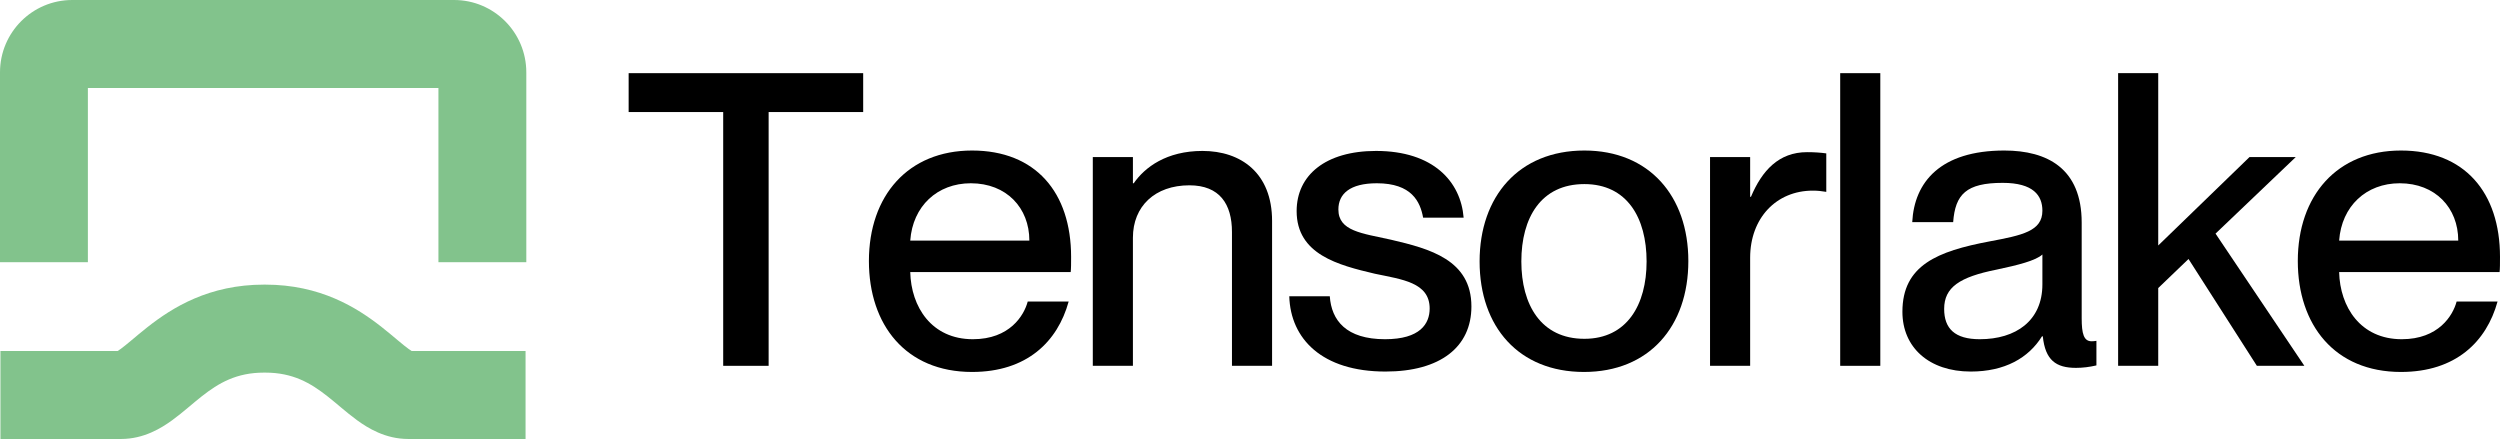
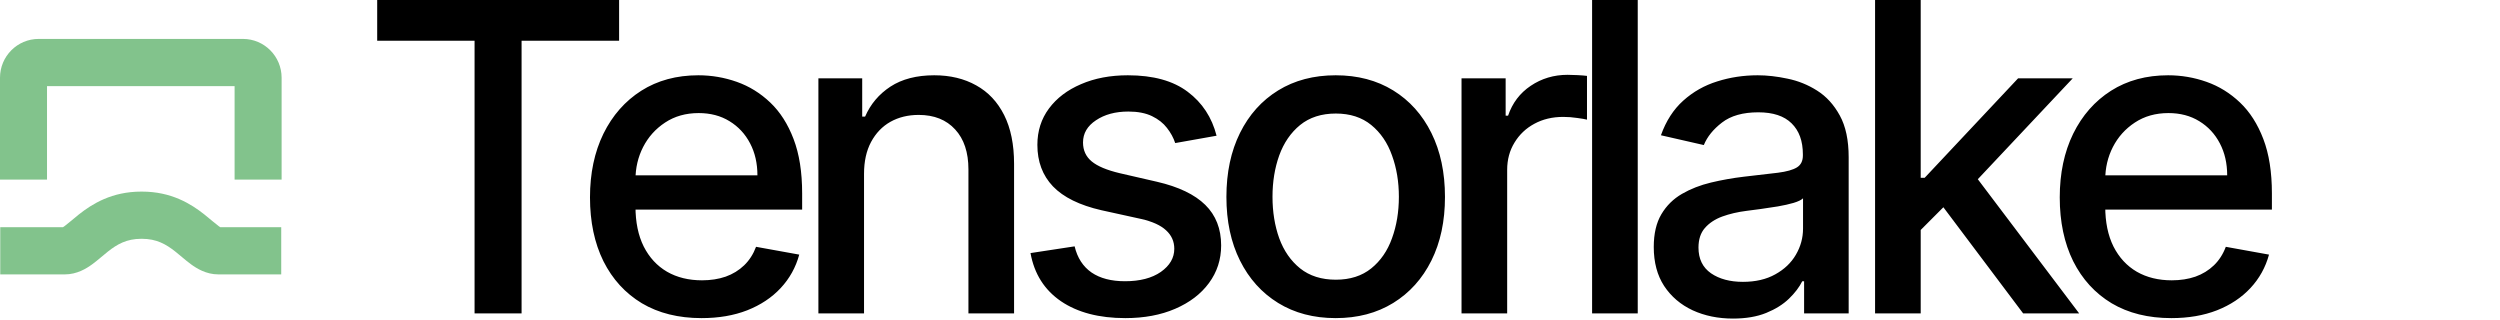
- <svg xmlns="http://www.w3.org/2000/svg" width="488.63" height="85.8" viewBox="0 0 488.63 85.8" fill="none">
-   <g transform="scale(0.41118) translate(-100.272 -121.086)" fill="#82C38C">
-     <path d="M226.328 256.377C252.519 256.377 269.875 267.241 281.797 276.624C284.614 278.841 287.25 281.075 289.324 282.81C291.551 284.674 293.144 285.974 294.533 286.982C295.135 287.42 295.597 287.723 295.928 287.927H350.093V329.754H294.305C283.401 329.754 275.046 324.501 270.004 320.839C267.321 318.89 264.73 316.739 262.538 314.905C260.194 312.943 258.176 311.234 255.982 309.507C247.862 303.115 239.459 298.204 226.328 298.204H225.796C212.665 298.204 204.263 303.115 196.142 309.507C193.948 311.234 191.931 312.944 189.586 314.905C187.394 316.739 184.803 318.89 182.119 320.839C177.077 324.501 168.723 329.754 157.819 329.754H100.482V287.927H156.196C156.528 287.723 156.989 287.42 157.591 286.982C158.98 285.974 160.573 284.674 162.8 282.81C164.874 281.075 167.51 278.841 170.326 276.624C182.248 267.241 199.604 256.377 225.796 256.377H226.328Z" />
-     <path d="M316.102 121.086C335.072 121.086 350.449 136.484 350.45 155.477V245.735H308.677V162.912H142.045V245.735H100.272V155.477C100.273 136.484 115.65 121.086 134.62 121.086H316.102Z" />
-   </g>
-   <g transform="translate(121.67 71.5) scale(0.8)" fill="#000">
-     <path d="M35.7 0V-62H58.8V-71.5H1.5V-62H24.6V0Z" />
-     <path d="M109.6 -26.6C109.6 -42.4 100.9 -52.6 85.4 -52.6C69.8 -52.6 60.2 -41.6 60.2 -25.6C60.2 -10 69.2 1.5 85.4 1.5C98.8 1.5 106.3 -5.9 109 -15.7H99C98.1 -12.3 94.6 -6.5 85.6 -6.5C75.5 -6.5 70.5 -14.4 70.3 -22.9H109.5C109.6 -23.7 109.6 -25.2 109.6 -26.6ZM70.3 -30.6C70.9 -39 76.9 -44.6 85.1 -44.6C93.8 -44.6 99.4 -38.6 99.4 -30.6Z" />
-     <path d="M141.7 -52.5C132.9 -52.5 127.6 -48.5 124.9 -44.6H124.7V-51H114.9V0H124.7V-31.3C124.7 -39 130.1 -44.1 138.5 -44.1C145.9 -44.1 148.9 -39.5 148.9 -32.7V0H158.7V-35.4C158.7 -47.1 151.1 -52.5 141.7 -52.5Z" />
-     <path d="M186.4 1.4C199.8 1.4 207.4 -4.6 207.4 -14.5C207.4 -25.9 197.2 -28.6 187.8 -30.8C180.6 -32.4 174.9 -32.9 174.9 -38.2C174.9 -42 177.7 -44.6 184.3 -44.6C192.8 -44.6 194.9 -40.1 195.6 -36.2H205.5C204.8 -45 198.1 -52.5 184.1 -52.5C171.8 -52.5 164.7 -46.6 164.7 -37.8C164.7 -27.2 174.9 -24.6 183.8 -22.5C190.4 -21.1 197.2 -20.4 197.2 -14C197.2 -10.3 194.9 -6.5 186.3 -6.5C176.8 -6.5 173.2 -11.1 172.8 -17H162.9C163.2 -6.6 170.9 1.4 186.4 1.4Z" />
-     <path d="M234.9 1.5C250.8 1.5 260.4 -9.6 260.4 -25.6C260.4 -41.5 250.8 -52.6 235 -52.6C219 -52.6 209.4 -41.4 209.4 -25.5C209.4 -9.5 219 1.5 234.9 1.5ZM235 -6.6C224.4 -6.6 219.6 -14.9 219.6 -25.5C219.6 -36.2 224.4 -44.4 235 -44.4C245.4 -44.4 250.2 -36.2 250.2 -25.5C250.2 -14.9 245.4 -6.6 235 -6.6Z" />
-     <path d="M289.4 -52.2C282.5 -52.2 278.4 -47.7 275.7 -41.3H275.5V-51H265.7V0H275.5V-26.4C275.5 -36.1 281.9 -42.8 290.8 -42.8C292 -42.8 292.9 -42.7 294.1 -42.5V-51.9C292.6 -52.1 291.2 -52.2 289.4 -52.2Z" />
-     <path d="M307.3 0V-71.5H297.5V0Z" />
-     <path d="M329.4 1.4C337.7 1.4 343.5 -1.9 346.8 -7.2H347C347.6 -1.4 350.2 0.5 355.1 0.5C356.7 0.5 358.4 0.3 360.1 -0.1V-6.1C359.5 -6 359.2 -6 358.9 -6C357 -6 356.5 -7.9 356.5 -11.6V-35C356.5 -48.2 348.1 -52.6 337.6 -52.6C322 -52.6 315.6 -44.9 315.1 -35.1H325.1C325.6 -41.9 328.3 -44.7 337.2 -44.7C344.7 -44.7 346.9 -41.6 346.9 -37.9C346.9 -32.9 342 -31.9 334 -30.4C321.3 -28 312.7 -24.6 312.7 -13.2C312.7 -4.5 319.2 1.4 329.4 1.4ZM331.6 -6.5C325.5 -6.5 322.9 -9.1 322.9 -13.9C322.9 -19.2 326.7 -21.7 335.7 -23.5C340.9 -24.6 345.3 -25.7 346.9 -27.2V-19.9C346.9 -11 340.4 -6.5 331.6 -6.5Z" />
-     <path d="M410.9 0L389.2 -32.3L408.8 -51H397.5L375.2 -29.4V-71.5H365.4V0H375.2V-19L382.6 -26.1L399.3 0Z" />
-     <path d="M458.7 -26.6C458.7 -42.4 450 -52.6 434.5 -52.6C418.9 -52.6 409.3 -41.6 409.3 -25.6C409.3 -10 418.3 1.5 434.5 1.5C447.9 1.5 455.4 -5.9 458.1 -15.7H448.1C447.2 -12.3 443.7 -6.5 434.7 -6.5C424.6 -6.5 419.6 -14.4 419.4 -22.9H458.6C458.7 -23.7 458.7 -25.2 458.7 -26.6ZM419.4 -30.6C420 -39 426 -44.6 434.2 -44.6C442.9 -44.6 448.5 -38.6 448.5 -30.6Z" />
-   </g>
+ <svg xmlns="http://www.w3.org/2000/svg" width="548" height="70" viewBox="0 0 548 70" fill="none">
+   <path d="M82.68 8.922V0H135.709V8.922H114.33V68.69H104.025V8.922H82.68ZM153.782 69.73C148.719 69.73 144.359 68.646 140.701 66.476C137.066 64.285 134.255 61.211 132.27 57.253C130.307 53.273 129.326 48.611 129.326 43.267C129.326 37.99 130.307 33.339 132.27 29.314C134.255 25.289 137.021 22.148 140.567 19.889C144.136 17.631 148.307 16.502 153.08 16.502C155.98 16.502 158.79 16.983 161.511 17.944C164.232 18.905 166.675 20.415 168.838 22.472C171.002 24.529 172.708 27.201 173.957 30.488C175.206 33.752 175.831 37.722 175.831 42.395V45.95H134.98V38.437H166.028C166.028 35.798 165.492 33.462 164.422 31.427C163.351 29.37 161.846 27.749 159.905 26.564C157.987 25.379 155.734 24.786 153.147 24.786C150.337 24.786 147.883 25.479 145.786 26.866C143.712 28.23 142.106 30.018 140.969 32.232C139.854 34.423 139.296 36.805 139.296 39.376V45.246C139.296 48.689 139.898 51.618 141.102 54.033C142.329 56.448 144.036 58.293 146.221 59.567C148.407 60.82 150.961 61.445 153.883 61.445C155.779 61.445 157.508 61.177 159.068 60.64C160.63 60.081 161.979 59.254 163.117 58.159C164.254 57.063 165.125 55.71 165.726 54.1L175.195 55.811C174.436 58.606 173.076 61.054 171.113 63.156C169.173 65.235 166.73 66.857 163.786 68.019C160.864 69.16 157.53 69.73 153.782 69.73ZM189.396 38.101V68.69H179.393V17.172H188.995V25.558H189.63C190.813 22.83 192.664 20.638 195.184 18.984C197.727 17.329 200.928 16.502 204.786 16.502C208.288 16.502 211.355 17.24 213.987 18.715C216.619 20.169 218.66 22.338 220.109 25.222C221.559 28.107 222.284 31.673 222.284 35.922V68.69H212.281V37.129C212.281 33.395 211.31 30.477 209.37 28.375C207.429 26.251 204.764 25.189 201.373 25.189C199.054 25.189 196.991 25.692 195.184 26.698C193.4 27.704 191.983 29.18 190.935 31.125C189.909 33.048 189.396 35.374 189.396 38.101ZM266.671 29.75L257.605 31.36C257.225 30.197 256.624 29.09 255.798 28.04C254.995 26.989 253.902 26.128 252.52 25.457C251.136 24.786 249.408 24.451 247.334 24.451C244.501 24.451 242.137 25.088 240.241 26.363C238.345 27.615 237.397 29.236 237.397 31.226C237.397 32.948 238.033 34.334 239.304 35.385C240.575 36.436 242.627 37.297 245.46 37.967L253.623 39.846C258.352 40.941 261.876 42.63 264.195 44.91C266.515 47.191 267.675 50.154 267.675 53.799C267.675 56.884 266.783 59.635 264.998 62.049C263.237 64.442 260.772 66.32 257.605 67.684C254.46 69.048 250.813 69.73 246.665 69.73C240.91 69.73 236.215 68.5 232.579 66.041C228.943 63.559 226.713 60.037 225.888 55.475L235.557 53.999C236.159 56.526 237.397 58.438 239.27 59.735C241.144 61.01 243.587 61.647 246.597 61.647C249.876 61.647 252.497 60.965 254.46 59.601C256.423 58.215 257.404 56.526 257.404 54.536C257.404 52.926 256.802 51.573 255.597 50.478C254.415 49.382 252.598 48.555 250.144 47.996L241.445 46.084C236.65 44.988 233.103 43.244 230.806 40.852C228.531 38.459 227.393 35.43 227.393 31.762C227.393 28.721 228.241 26.061 229.936 23.78C231.631 21.499 233.973 19.722 236.962 18.447C239.951 17.15 243.375 16.502 247.233 16.502C252.787 16.502 257.159 17.709 260.348 20.124C263.538 22.517 265.645 25.725 266.671 29.75ZM292.784 69.73C287.966 69.73 283.761 68.623 280.17 66.41C276.579 64.196 273.791 61.099 271.806 57.119C269.821 53.139 268.828 48.488 268.828 43.166C268.828 37.822 269.821 33.149 271.806 29.146C273.791 25.144 276.579 22.036 280.17 19.822C283.761 17.609 287.966 16.502 292.784 16.502C297.601 16.502 301.805 17.609 305.396 19.822C308.987 22.036 311.776 25.144 313.761 29.146C315.746 33.149 316.739 37.822 316.739 43.166C316.739 48.488 315.746 53.139 313.761 57.119C311.776 61.099 308.987 64.196 305.396 66.41C301.805 68.623 297.601 69.73 292.784 69.73ZM292.817 61.311C295.94 61.311 298.527 60.484 300.579 58.83C302.631 57.175 304.148 54.972 305.129 52.222C306.133 49.472 306.634 46.442 306.634 43.132C306.634 39.846 306.133 36.827 305.129 34.077C304.148 31.304 302.631 29.079 300.579 27.402C298.527 25.725 295.94 24.887 292.817 24.887C289.672 24.887 287.062 25.725 284.988 27.402C282.936 29.079 281.408 31.304 280.404 34.077C279.423 36.827 278.932 39.846 278.932 43.132C278.932 46.442 279.423 49.472 280.404 52.222C281.408 54.972 282.936 57.175 284.988 58.83C287.062 60.484 289.672 61.311 292.817 61.311ZM320.367 68.69V17.172H330.037V25.356H330.572C331.509 22.584 333.159 20.404 335.523 18.816C337.91 17.206 340.609 16.401 343.62 16.401C344.244 16.401 344.981 16.424 345.828 16.468C346.698 16.513 347.378 16.569 347.869 16.636V26.228C347.467 26.117 346.753 25.994 345.728 25.859C344.701 25.703 343.675 25.625 342.649 25.625C340.285 25.625 338.177 26.128 336.326 27.134C334.497 28.118 333.047 29.493 331.977 31.259C330.906 33.004 330.371 34.994 330.371 37.23V68.69H320.367ZM358.992 0V68.69H348.988V0H358.992ZM379.868 69.831C376.612 69.831 373.667 69.227 371.035 68.019C368.403 66.79 366.318 65.012 364.779 62.686C363.262 60.361 362.504 57.51 362.504 54.134C362.504 51.227 363.062 48.834 364.177 46.956C365.292 45.078 366.797 43.591 368.694 42.495C370.589 41.4 372.708 40.573 375.05 40.013C377.392 39.454 379.778 39.03 382.21 38.739C385.288 38.381 387.786 38.09 389.704 37.867C391.622 37.621 393.016 37.23 393.886 36.693C394.756 36.156 395.191 35.284 395.191 34.077V33.842C395.191 30.913 394.366 28.643 392.715 27.033C391.087 25.423 388.656 24.619 385.422 24.619C382.054 24.619 379.4 25.367 377.459 26.866C375.541 28.341 374.214 29.985 373.477 31.796L364.076 29.649C365.191 26.519 366.82 23.992 368.961 22.069C371.125 20.124 373.611 18.715 376.422 17.843C379.232 16.949 382.188 16.502 385.288 16.502C387.34 16.502 389.515 16.748 391.812 17.24C394.131 17.709 396.295 18.581 398.303 19.856C400.332 21.13 401.994 22.953 403.287 25.323C404.581 27.671 405.228 30.723 405.228 34.479V68.69H395.459V61.647H395.057C394.41 62.944 393.44 64.218 392.146 65.471C390.853 66.722 389.191 67.763 387.161 68.59C385.132 69.417 382.701 69.831 379.868 69.831ZM382.043 61.781C384.808 61.781 387.173 61.233 389.136 60.138C391.121 59.042 392.626 57.611 393.652 55.844C394.7 54.055 395.225 52.144 395.225 50.109V43.468C394.868 43.826 394.176 44.161 393.15 44.474C392.146 44.765 390.998 45.022 389.704 45.246C388.411 45.447 387.15 45.637 385.923 45.816C384.697 45.972 383.671 46.107 382.845 46.219C380.905 46.464 379.132 46.878 377.526 47.459C375.942 48.041 374.671 48.879 373.712 49.975C372.775 51.048 372.307 52.479 372.307 54.268C372.307 56.75 373.221 58.628 375.05 59.903C376.879 61.155 379.21 61.781 382.043 61.781ZM420.215 51.216L420.149 38.974H421.888L442.364 17.172H454.341L430.989 41.992H429.416L420.215 51.216ZM411.015 68.69V0H421.018V68.69H411.015ZM443.468 68.69L425.067 44.206L431.959 37.196L455.747 68.69H443.468ZM475.953 69.73C470.89 69.73 466.53 68.646 462.872 66.476C459.236 64.285 456.426 61.211 454.441 57.253C452.478 53.273 451.497 48.611 451.497 43.267C451.497 37.99 452.478 33.339 454.441 29.314C456.426 25.289 459.192 22.148 462.738 19.889C466.307 17.631 470.477 16.502 475.251 16.502C478.15 16.502 480.96 16.983 483.682 17.944C486.403 18.905 488.845 20.415 491.009 22.472C493.172 24.529 494.878 27.201 496.128 30.488C497.376 33.752 498.001 37.722 498.001 42.395V45.95H457.151V38.437H488.199C488.199 35.798 487.663 33.462 486.592 31.427C485.522 29.37 484.016 27.749 482.076 26.564C480.157 25.379 477.905 24.786 475.318 24.786C472.507 24.786 470.054 25.479 467.957 26.866C465.883 28.23 464.277 30.018 463.14 32.232C462.024 34.423 461.467 36.805 461.467 39.376V45.246C461.467 48.689 462.069 51.618 463.273 54.033C464.5 56.448 466.206 58.293 468.392 59.567C470.578 60.82 473.132 61.445 476.053 61.445C477.95 61.445 479.678 61.177 481.239 60.64C482.801 60.081 484.15 59.254 485.288 58.159C486.425 57.063 487.295 55.71 487.897 54.1L497.366 55.811C496.607 58.606 495.247 61.054 493.284 63.156C491.343 65.235 488.901 66.857 485.957 68.019C483.035 69.16 479.7 69.73 475.953 69.73Z" fill="black" />
+   <path d="M31.107 41.998C37.569 41.998 41.852 44.685 44.793 47.006C45.488 47.554 46.139 48.107 46.65 48.536C47.2 48.997 47.593 49.319 47.936 49.568C48.084 49.676 48.198 49.751 48.28 49.802H61.645V60.148H47.879C45.189 60.148 43.127 58.849 41.883 57.943C41.221 57.461 40.582 56.929 40.041 56.475C39.463 55.99 38.965 55.567 38.423 55.14C36.42 53.559 34.346 52.344 31.107 52.344H30.975C27.735 52.344 25.662 53.559 23.658 55.14C23.117 55.567 22.619 55.99 22.041 56.475C21.5 56.929 20.86 57.461 20.198 57.943C18.954 58.849 16.893 60.148 14.202 60.148H0.055V49.802H13.802C13.884 49.751 13.998 49.676 14.146 49.568C14.489 49.319 14.882 48.997 15.431 48.536C15.943 48.107 16.593 47.554 17.288 47.006C20.23 44.685 24.512 41.998 30.975 41.998H31.107Z" fill="#82C38C" />
+   <path d="M53.255 8.532C57.935 8.532 61.73 12.341 61.73 17.039V39.365H51.423V18.878H10.307V39.365H0V17.039C0 12.341 3.794 8.532 8.475 8.532H53.255Z" fill="#82C38C" />
</svg>
